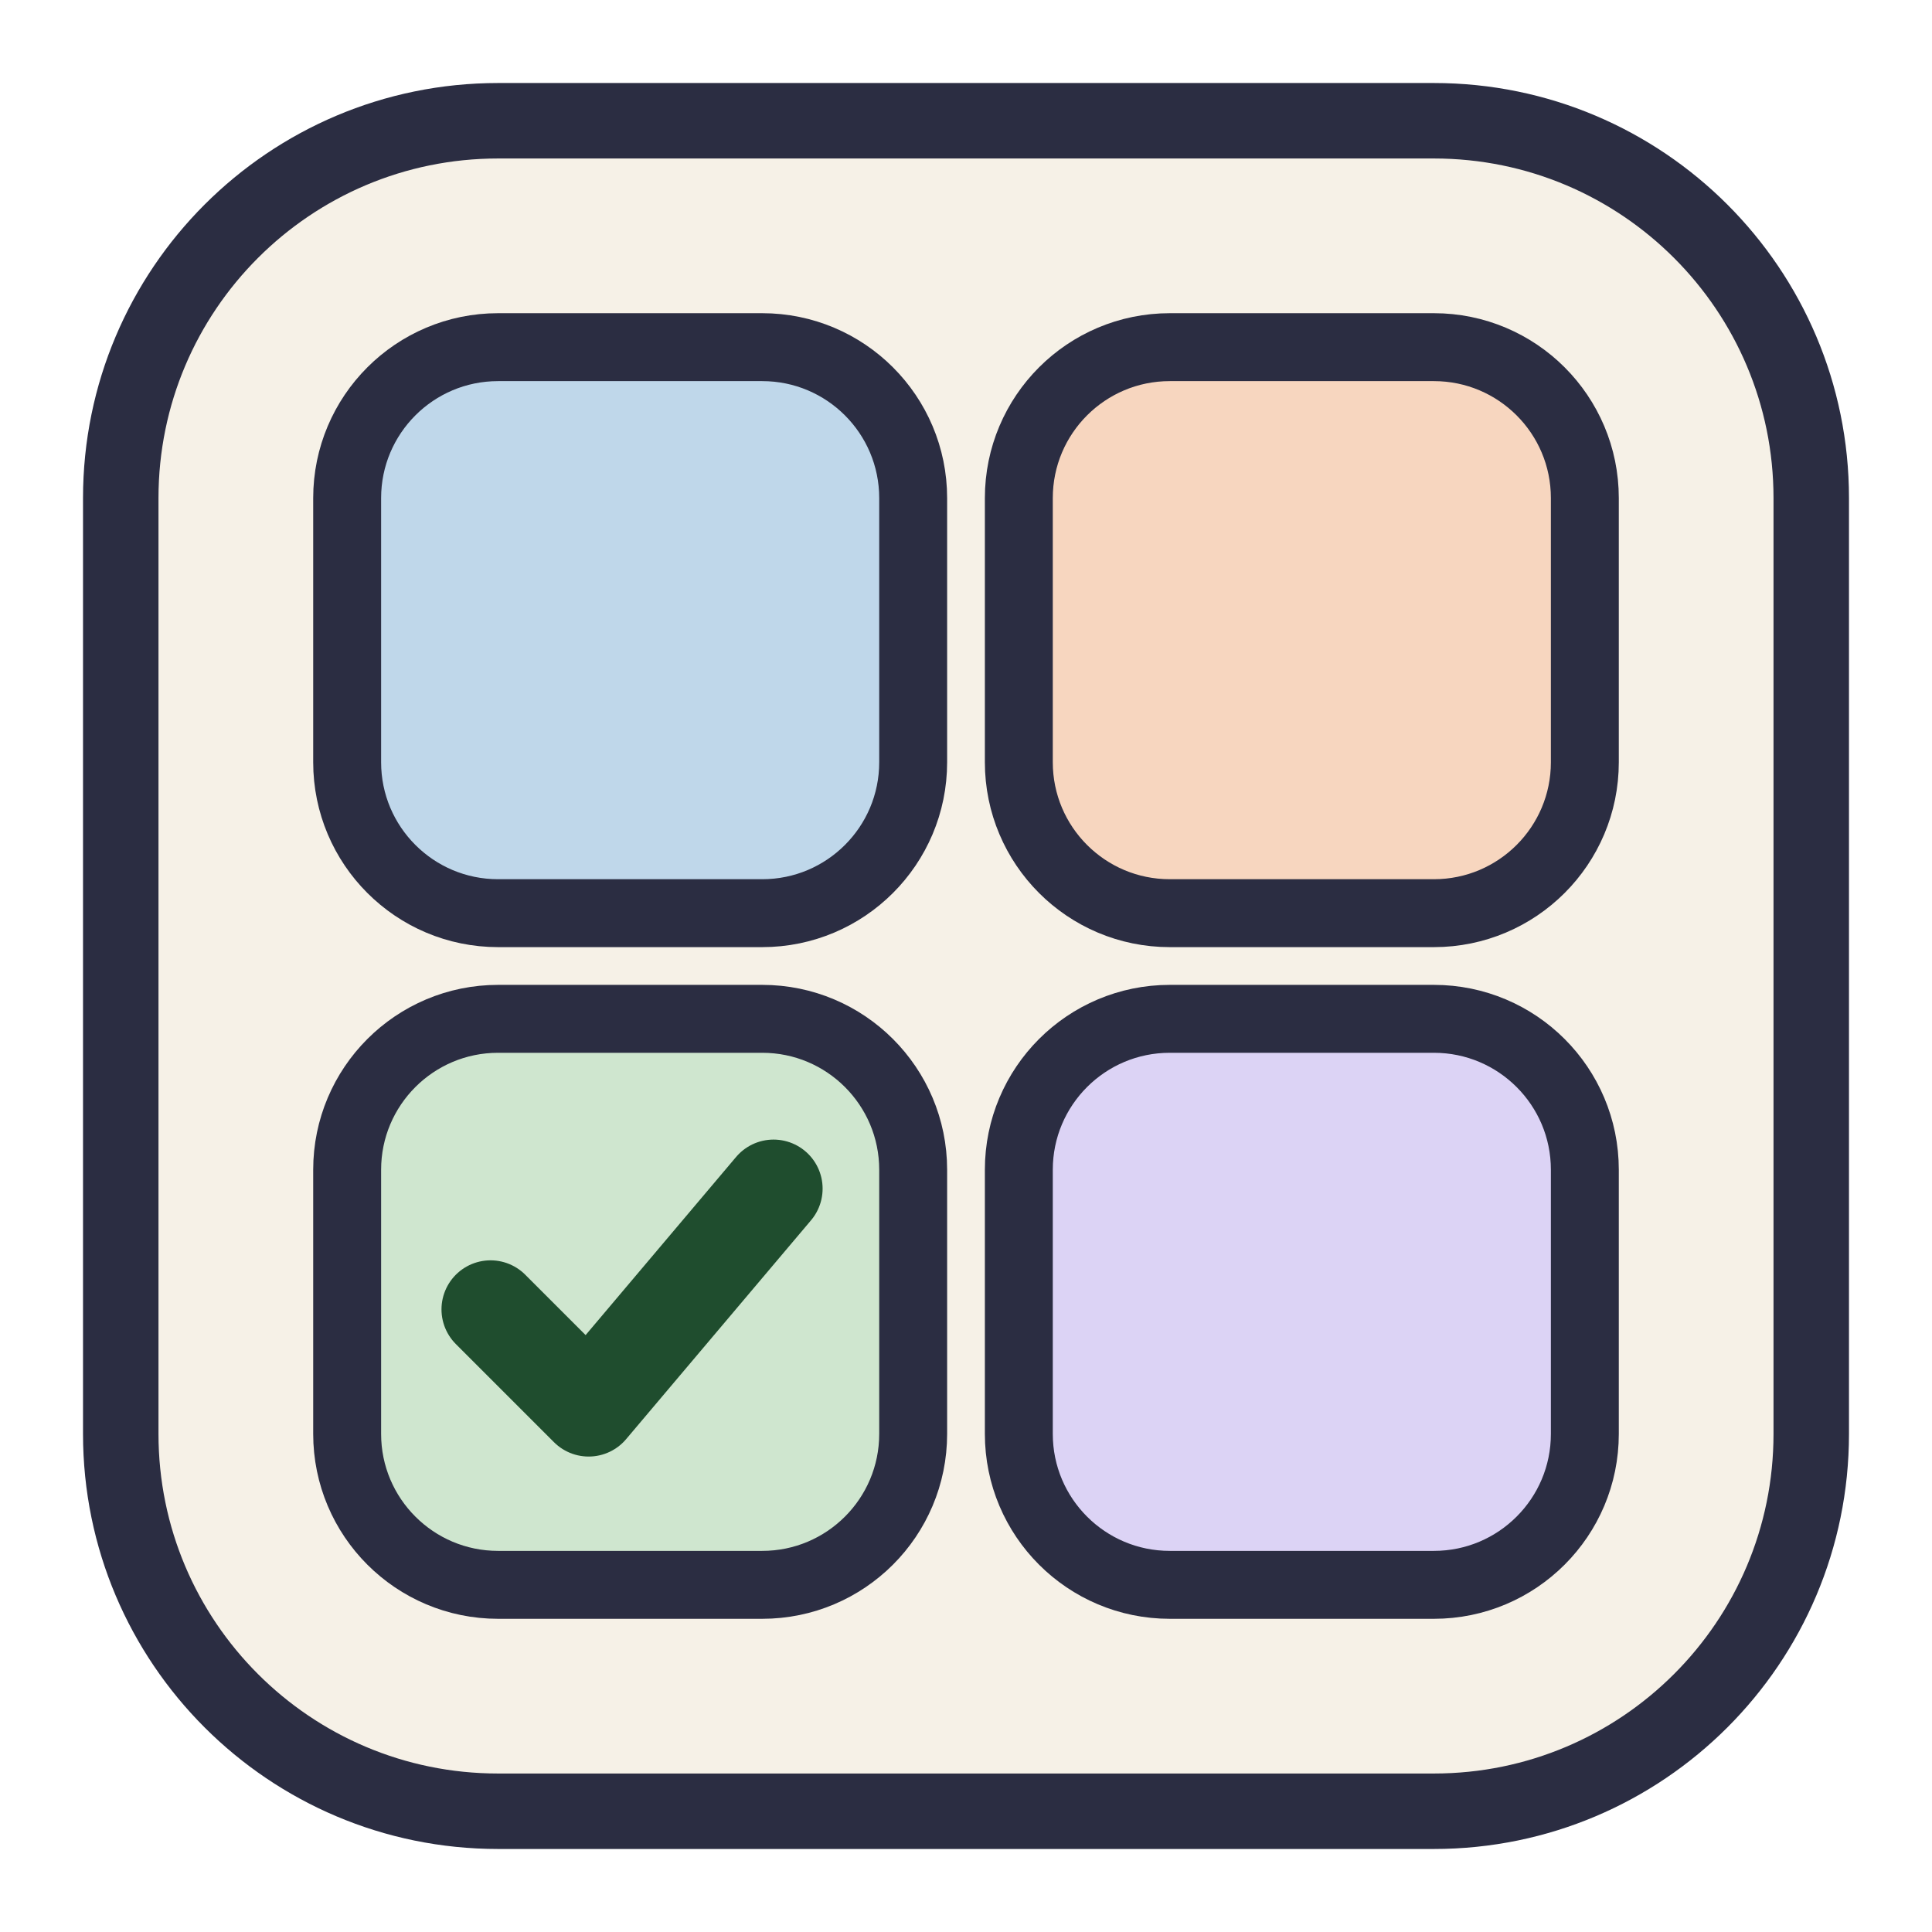
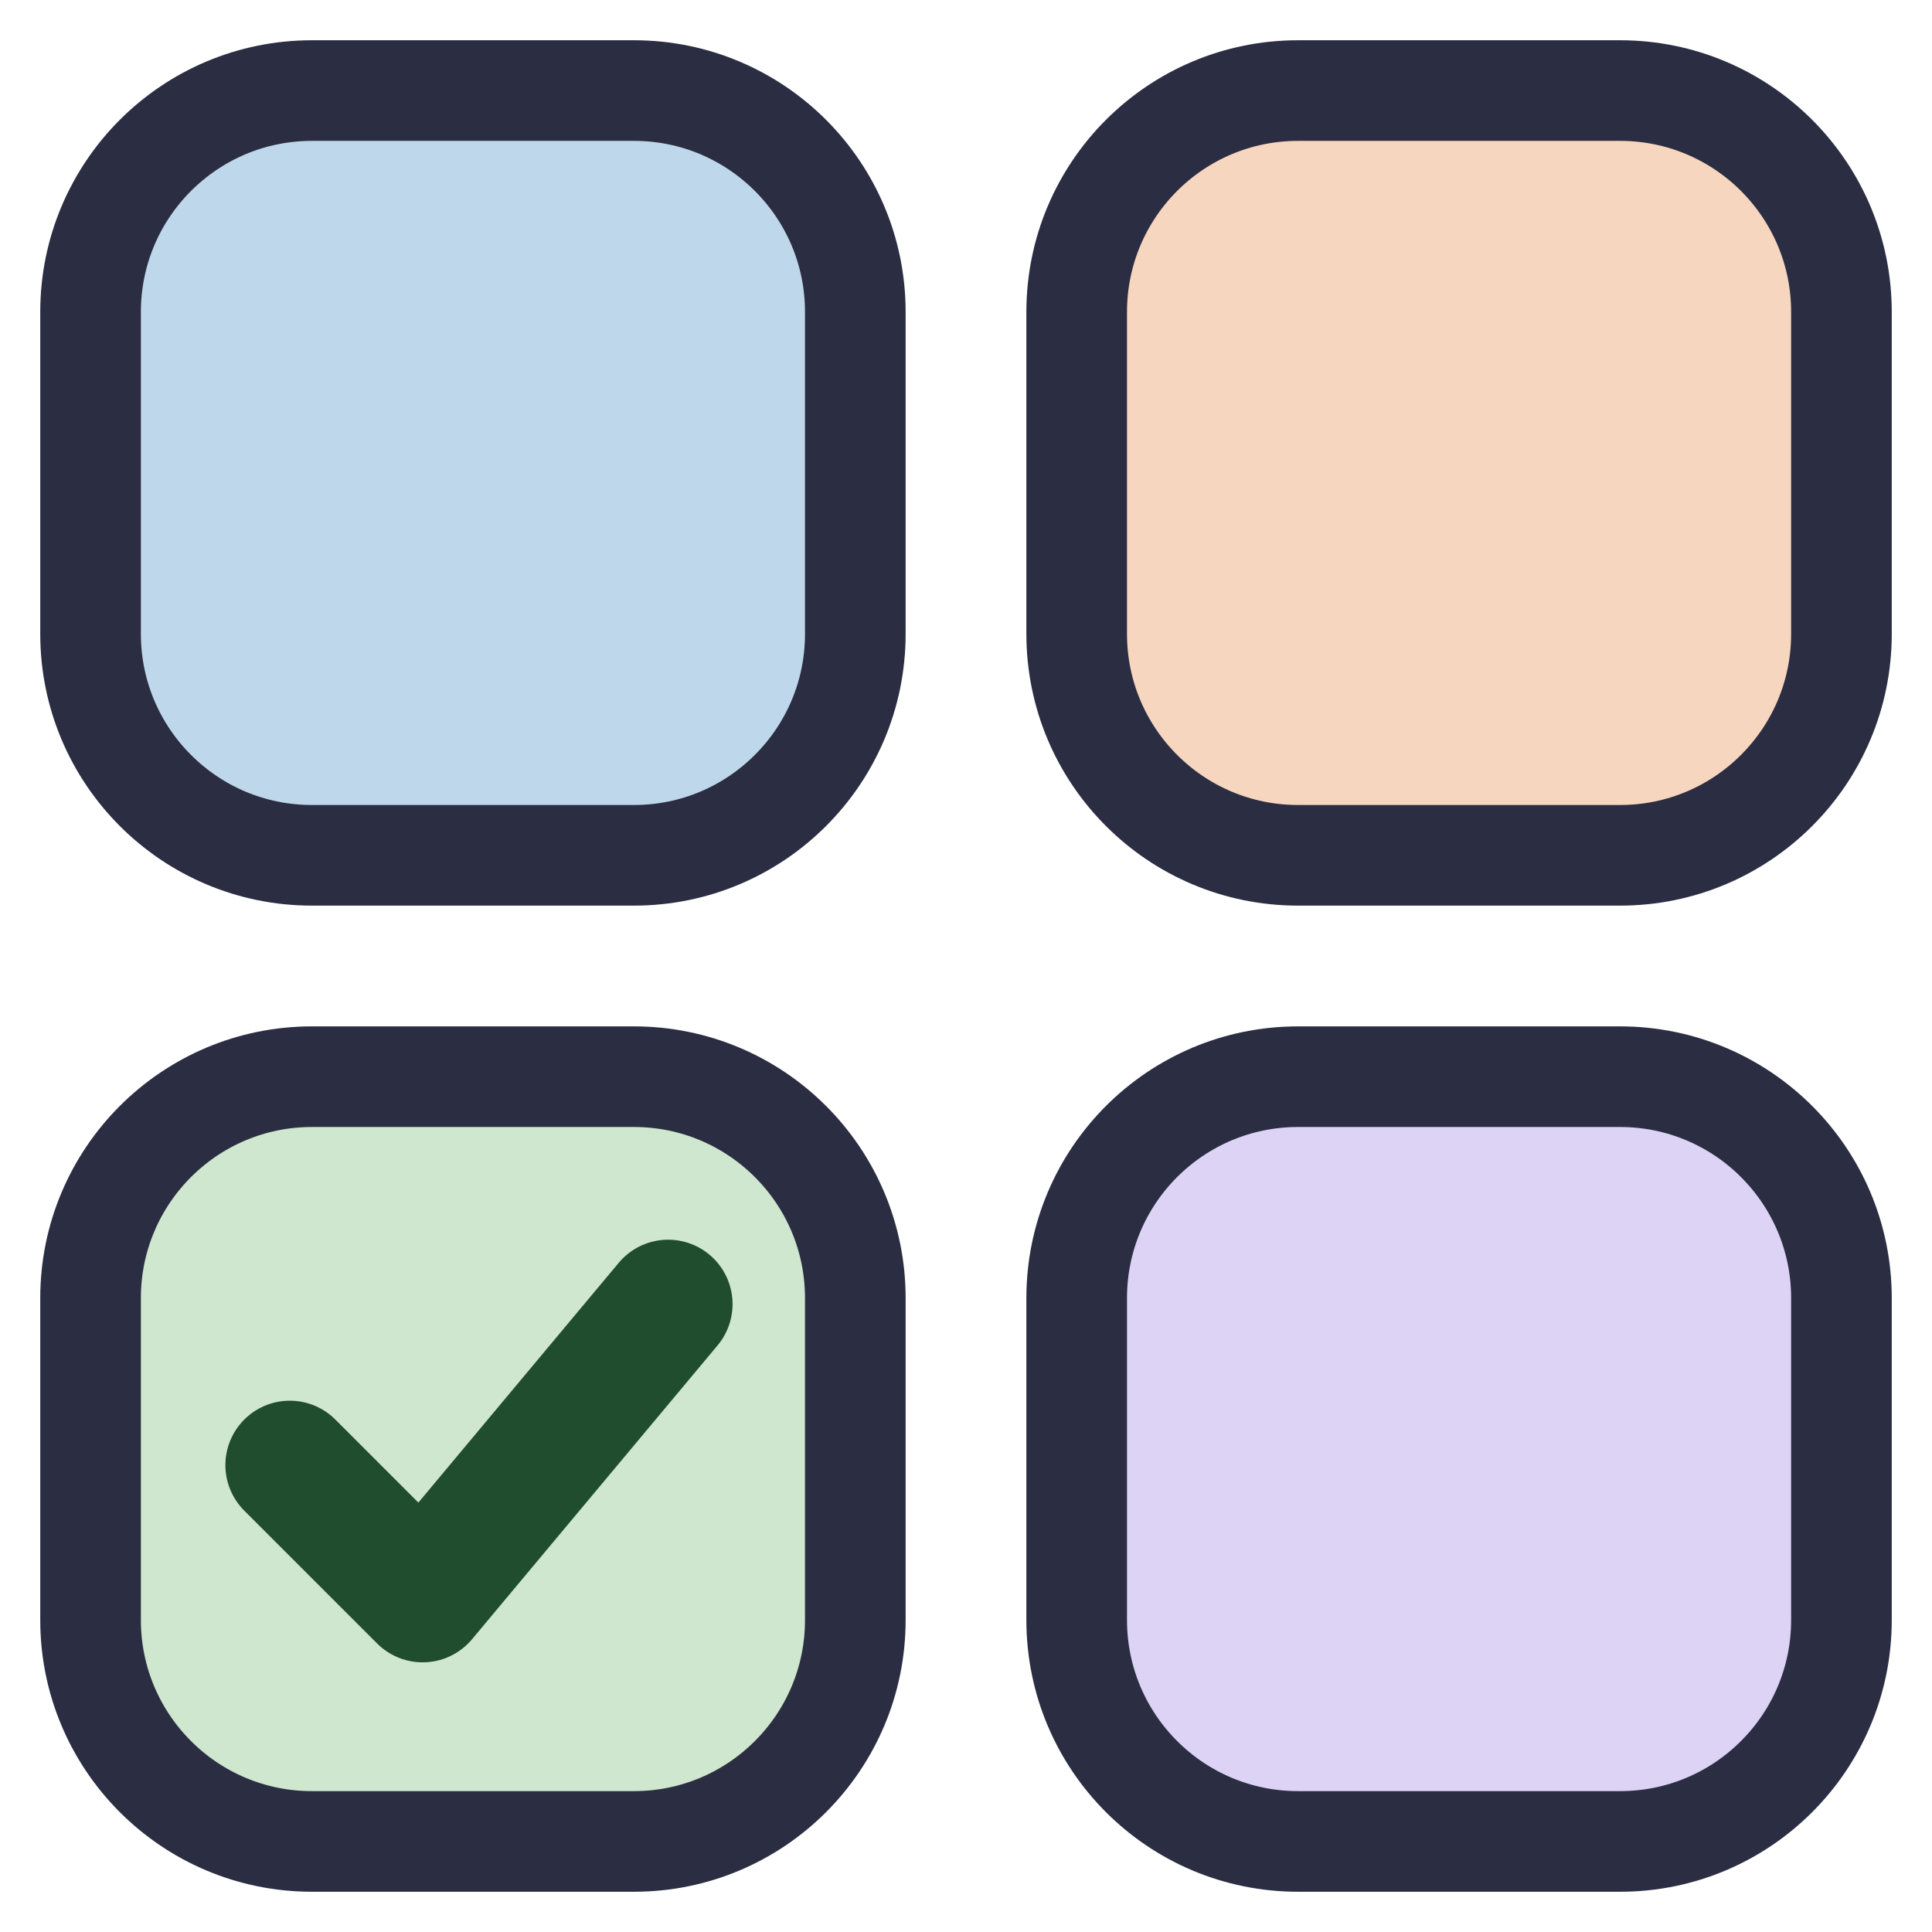
- <svg xmlns="http://www.w3.org/2000/svg" viewBox="0 0 1024 1024">
-   <rect x="64" y="64" width="896" height="896" rx="200" fill="#F6F1E7" stroke="#2B2D42" stroke-width="40" />
-   <g stroke="#2B2D42" stroke-width="36">
-     <rect x="184" y="184" width="300" height="300" rx="80" fill="#BFD7EA" />
-     <rect x="540" y="184" width="300" height="300" rx="80" fill="#F7D6BF" />
-     <rect x="540" y="540" width="300" height="300" rx="80" fill="#DCD3F5" />
-     <rect x="184" y="540" width="300" height="300" rx="80" fill="#CFE6CF" />
+ <svg xmlns="http://www.w3.org/2000/svg" viewBox="0 0 48 48" fill="none">
+   <g stroke="#2B2D42" stroke-width="2.5">
+     <rect x="2.25" y="2.25" width="19" height="19" rx="5.5" fill="#BFD7EA" />
+     <rect x="26.75" y="2.25" width="19" height="19" rx="5.5" fill="#F7D6BF" />
+     <rect x="26.75" y="26.75" width="19" height="19" rx="5.5" fill="#DCD3F5" />
+     <rect x="2.25" y="26.75" width="19" height="19" rx="5.5" fill="#CFE6CF" />
  </g>
-   <path d="M260 694l52 52 98-116" fill="none" stroke="#1F4D2E" stroke-width="52" stroke-linecap="round" stroke-linejoin="round" />
+   <path d="M7.2 36.4l3.3 3.3 6.1-7.3" stroke="#1F4D2E" stroke-width="3.2" stroke-linecap="round" stroke-linejoin="round" />
</svg>
